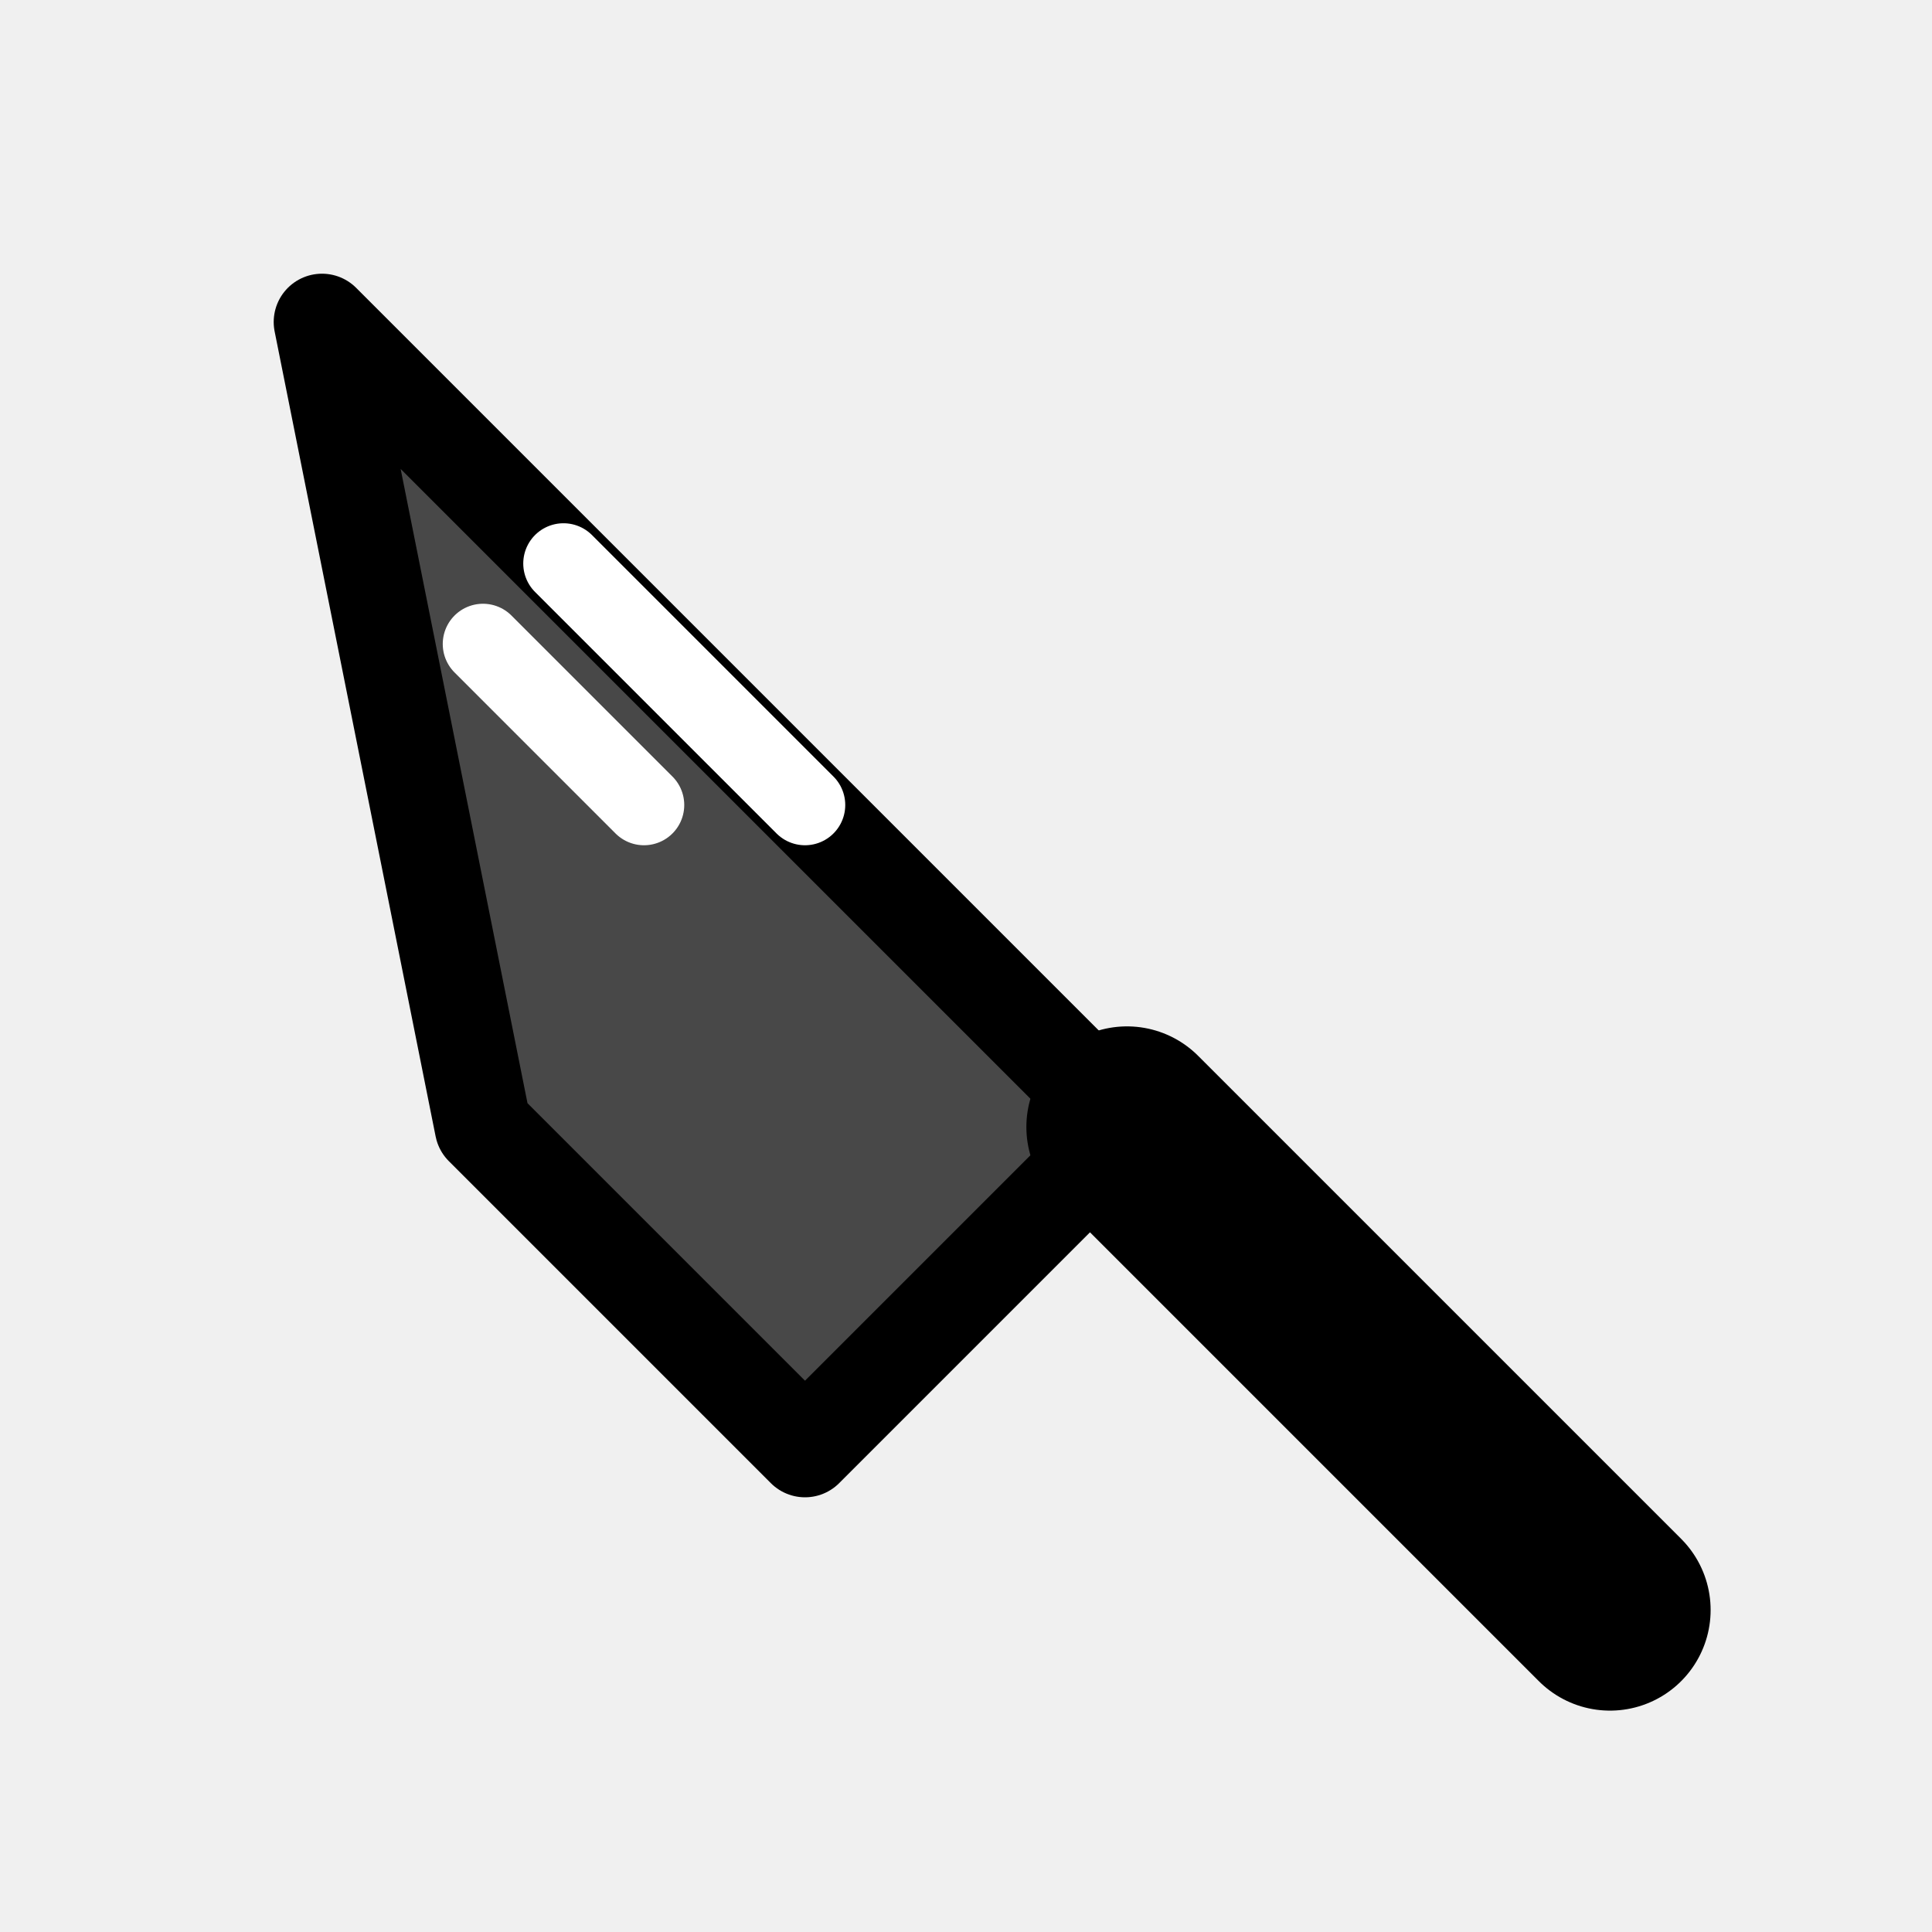
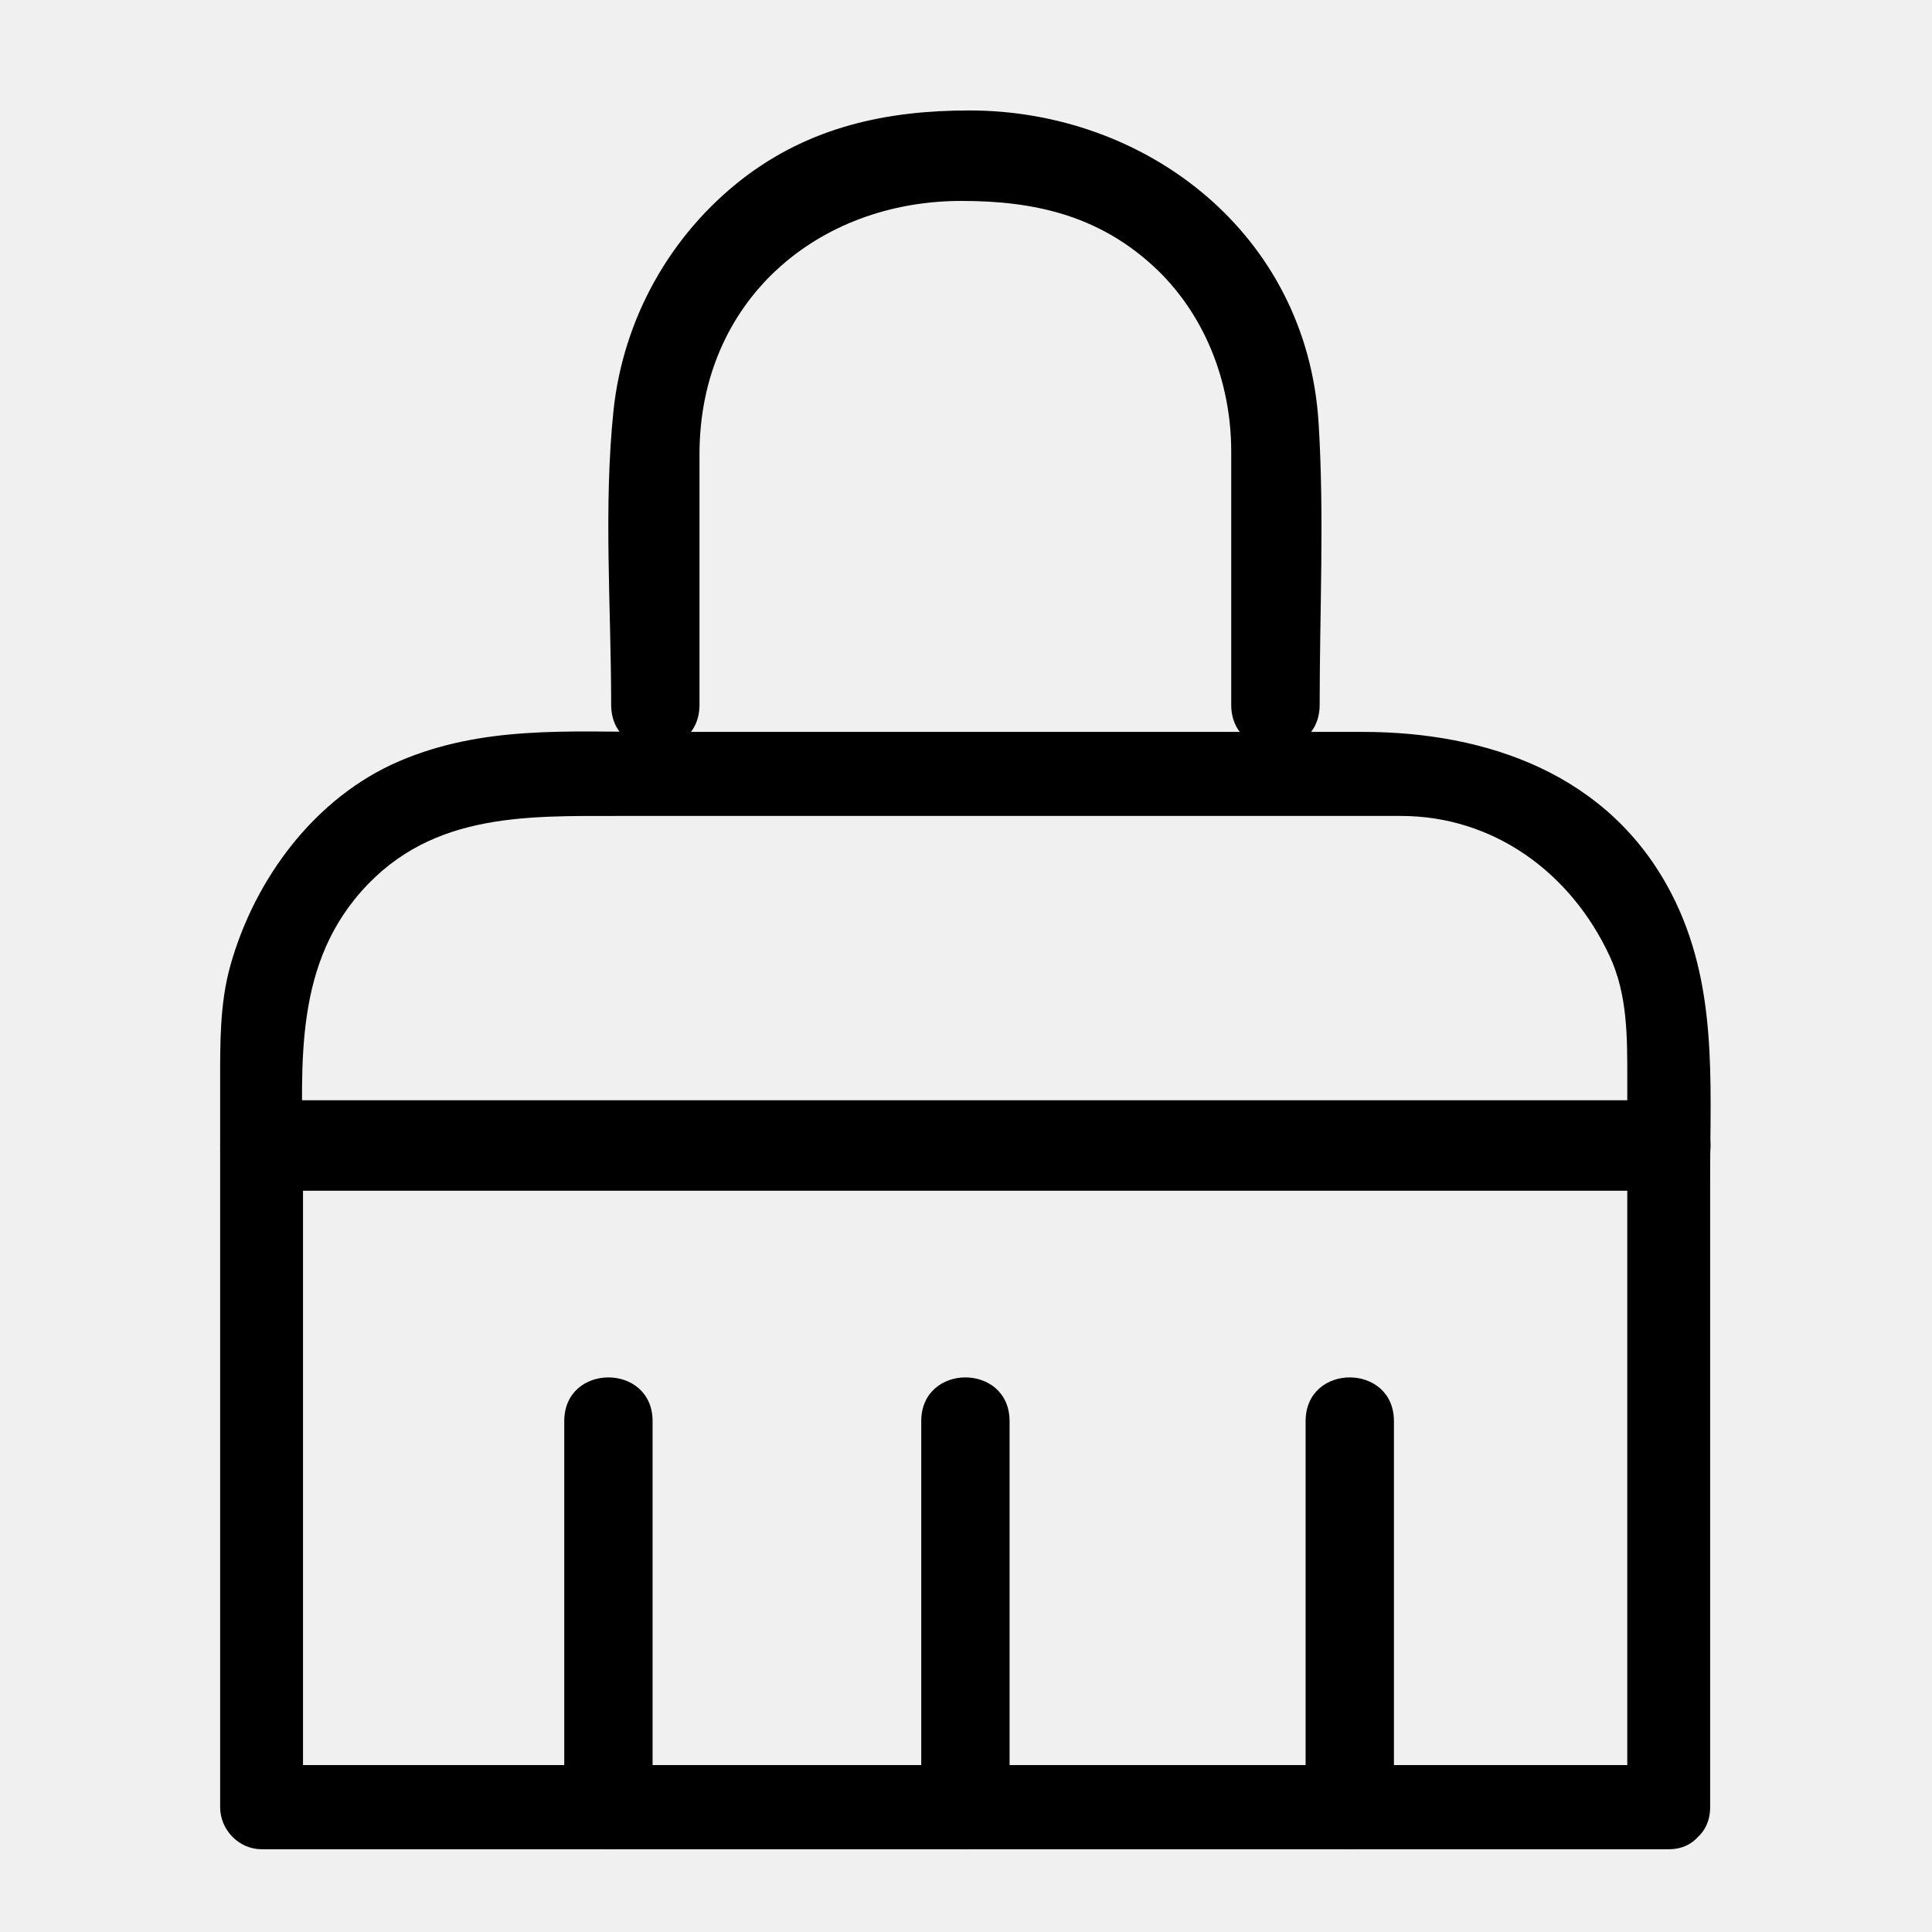
- <svg xmlns="http://www.w3.org/2000/svg" width="12" height="12" viewBox="0 0 24 24" fill="none">
-   <path d="M14 14L20 20" stroke="currentColor" stroke-width="2.5" stroke-linecap="round" />
-   <path d="M4 4L14 14L10 18L6 14L4 4Z" fill="currentColor" opacity="0.7" />
-   <path d="M4 4L14 14L10 18L6 14L4 4Z" stroke="currentColor" stroke-width="1.2" stroke-linejoin="round" />
-   <path d="M6 8L8 10M7 7L9 9M8 8L10 10" stroke="white" stroke-width="1" stroke-linecap="round" />
+ <svg xmlns="http://www.w3.org/2000/svg" t="1754388470637" class="icon" viewBox="0 0 1024 1024" version="1.1" p-id="5722" width="32" height="32">
+   <path d="M884.452 935.538H138.638l21.96 22.3V624.185c0-50.859-6.657-105.13 27.306-147.456 37.262-46.25 89.43-44.26 141.767-44.26h412.843c49.095 0 90.112 30.038 110.649 74.297 9.5 20.48 9.33 42.894 9.33 64.854v386.218c0 28.73 43.918 28.73 43.918 0V624.185c0-51.883 4.096-102.741-20.48-150.471-32.711-63.431-97.792-85.789-163.67-85.789H347.82c-46.763 0-92.047-3.413-136.25 15.531-44.543 19.115-76.629 62.236-89.542 108.544-5.575 20.139-5.348 40.96-5.348 61.668v384.17c0 12.118 10.013 22.3 21.96 22.3h745.813c28.273 0 28.273-44.6 0-44.6z" p-id="5723" />
+   <path d="M139.378 631.125h744.618c30.152 0 30.152-47.957 0-47.957H139.321c-30.151 0-30.151 47.957 0 47.957z m395.719 325.803V753.266c0-30.948-46.82-30.948-46.82 0v203.662c0 30.89 46.82 30.89 46.82 0z m-189.213 0V753.266c0-30.948-46.82-30.948-46.82 0v203.662c0 30.89 46.82 30.89 46.82 0z m392.932 0V753.266c0-30.948-46.82-30.948-46.82 0v203.662c0 30.89 46.82 30.89 46.82 0zM370.745 373.532V240.754c0-81.351 62.52-134.258 138.809-134.258 38.115 0 71.794 7.396 101.148 34.02 27.534 24.974 41.87 61.553 41.87 98.816v134.2c0 30.891 46.877 30.891 46.877 0 0-49.607 2.503-99.953-0.569-149.447C692.622 123.676 607.346 58.54 513.82 58.54c-43.918 0-84.423 8.647-120.206 36.181a179.541 179.541 0 0 0-68.437 122.766c-5.348 51.257-1.252 104.562-1.252 156.046 0 30.891 46.82 30.891 46.82 0z" p-id="5724" />
</svg>
